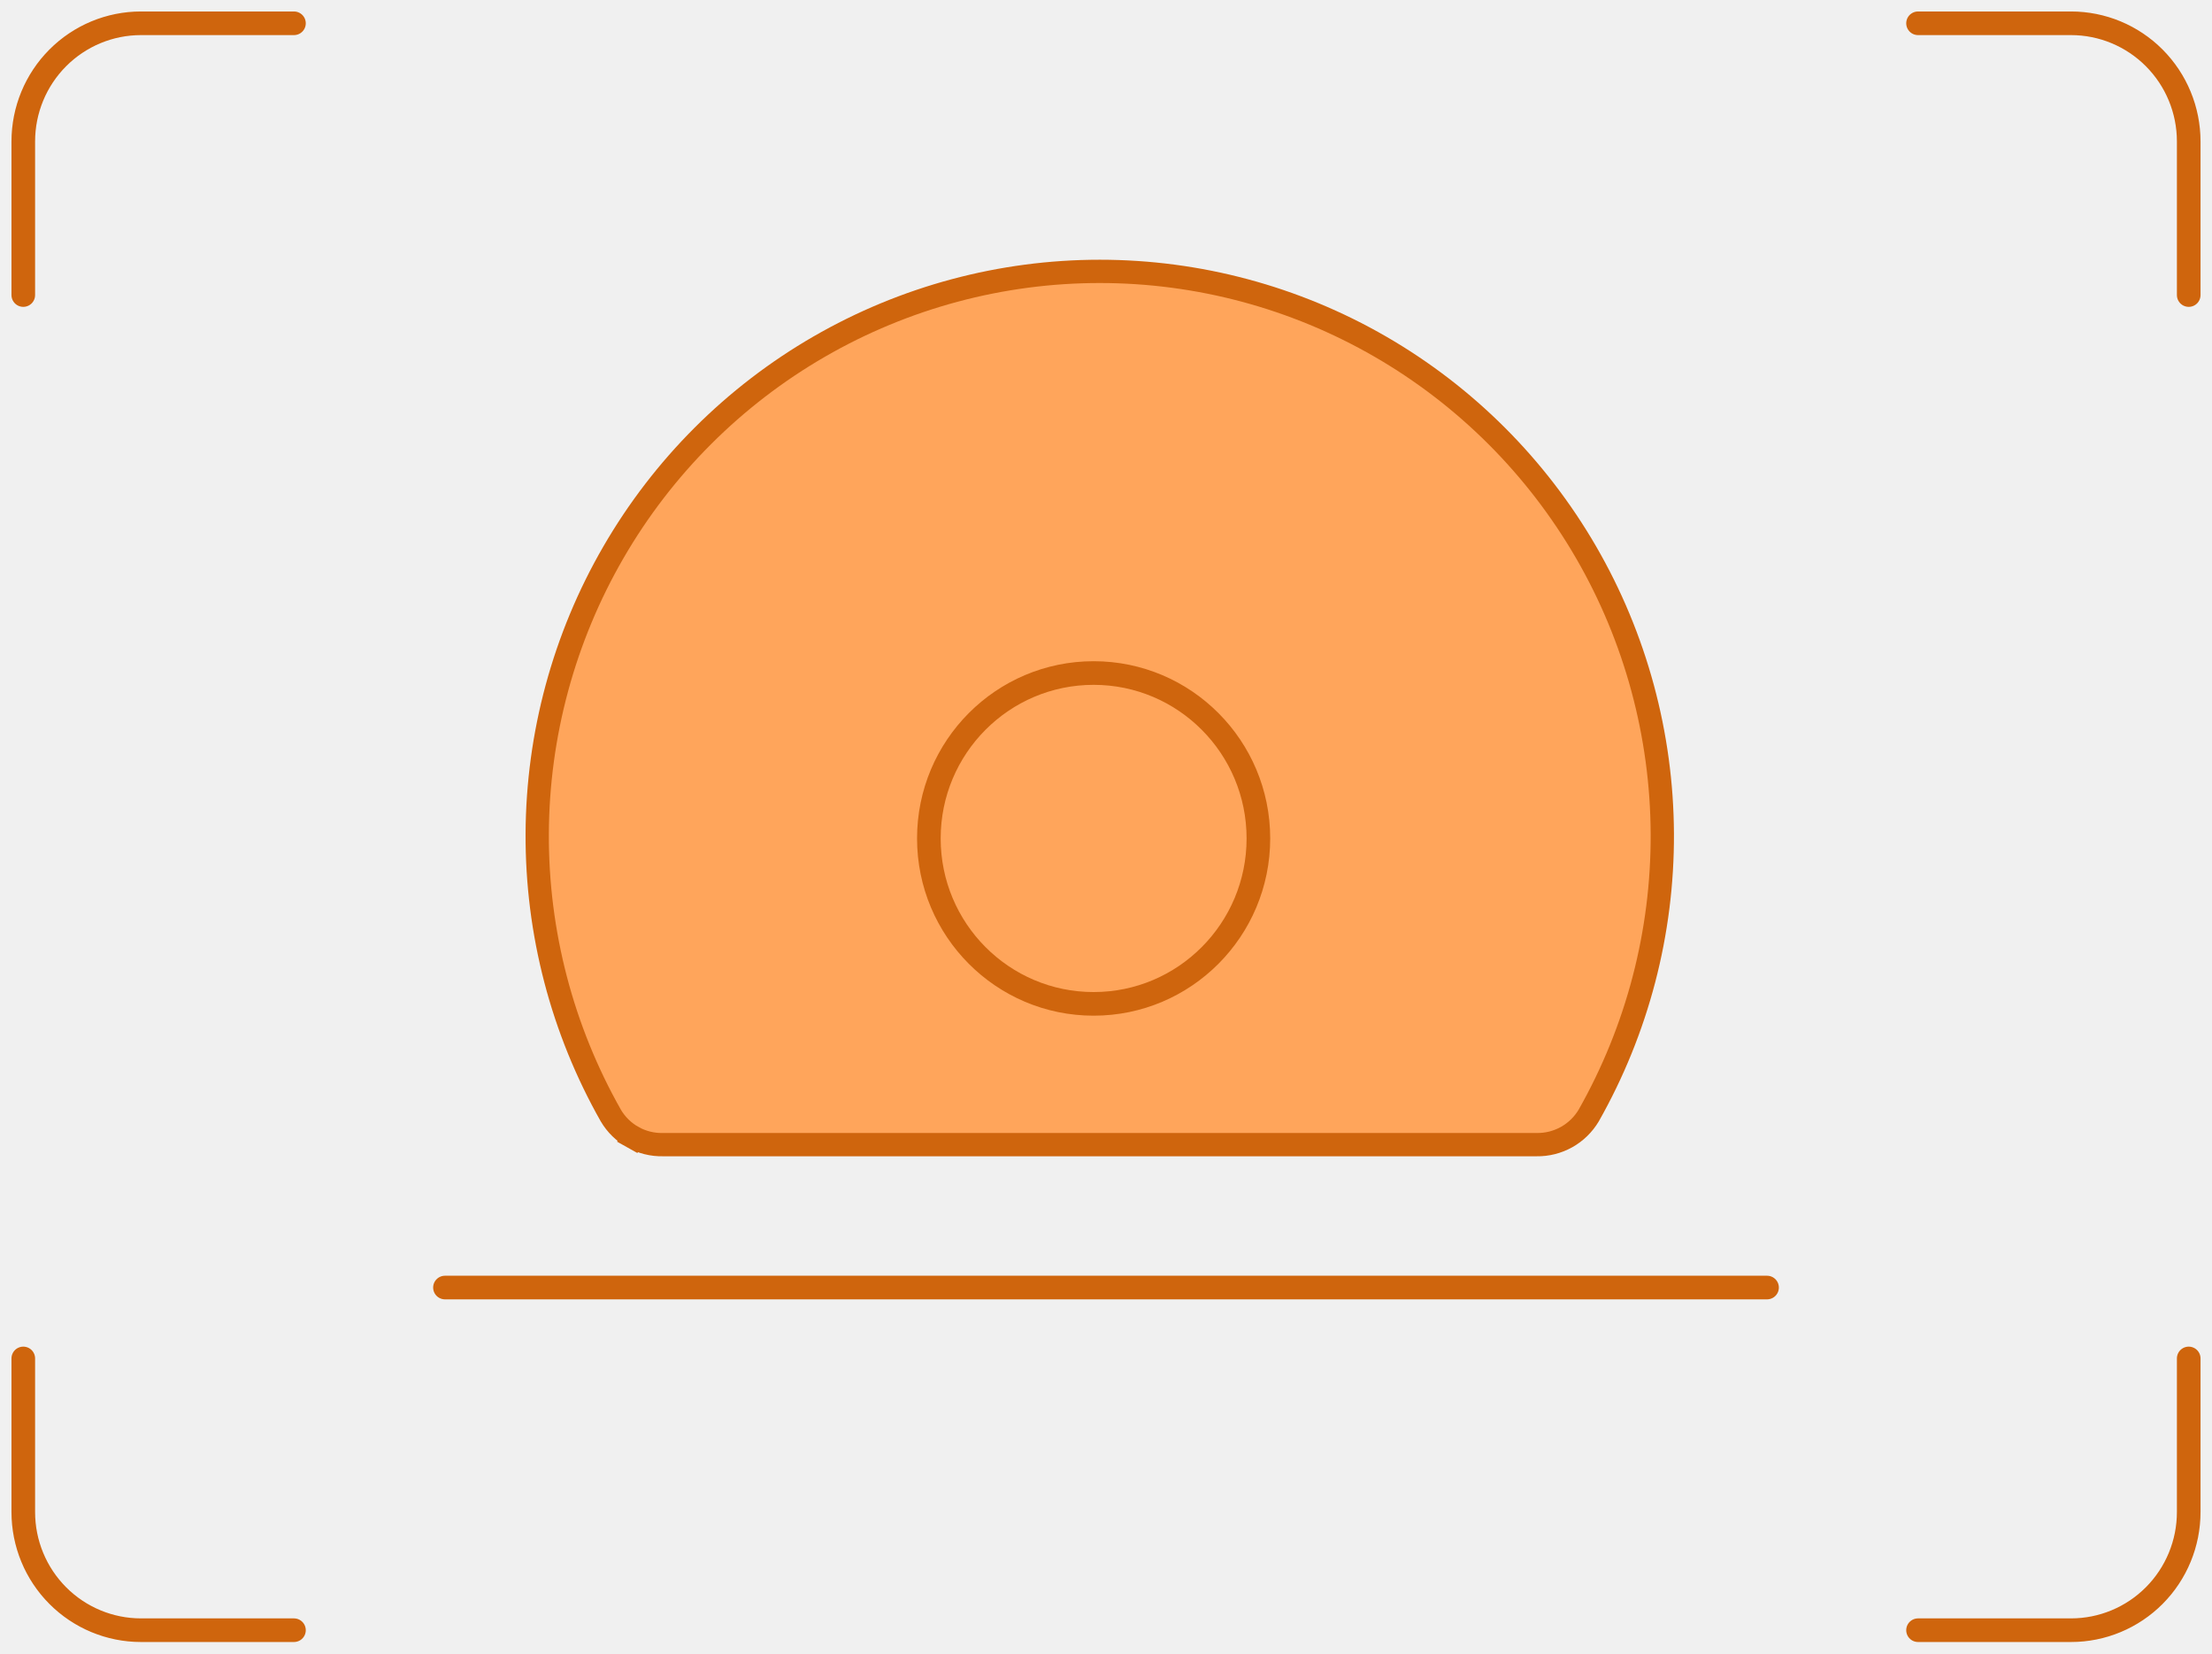
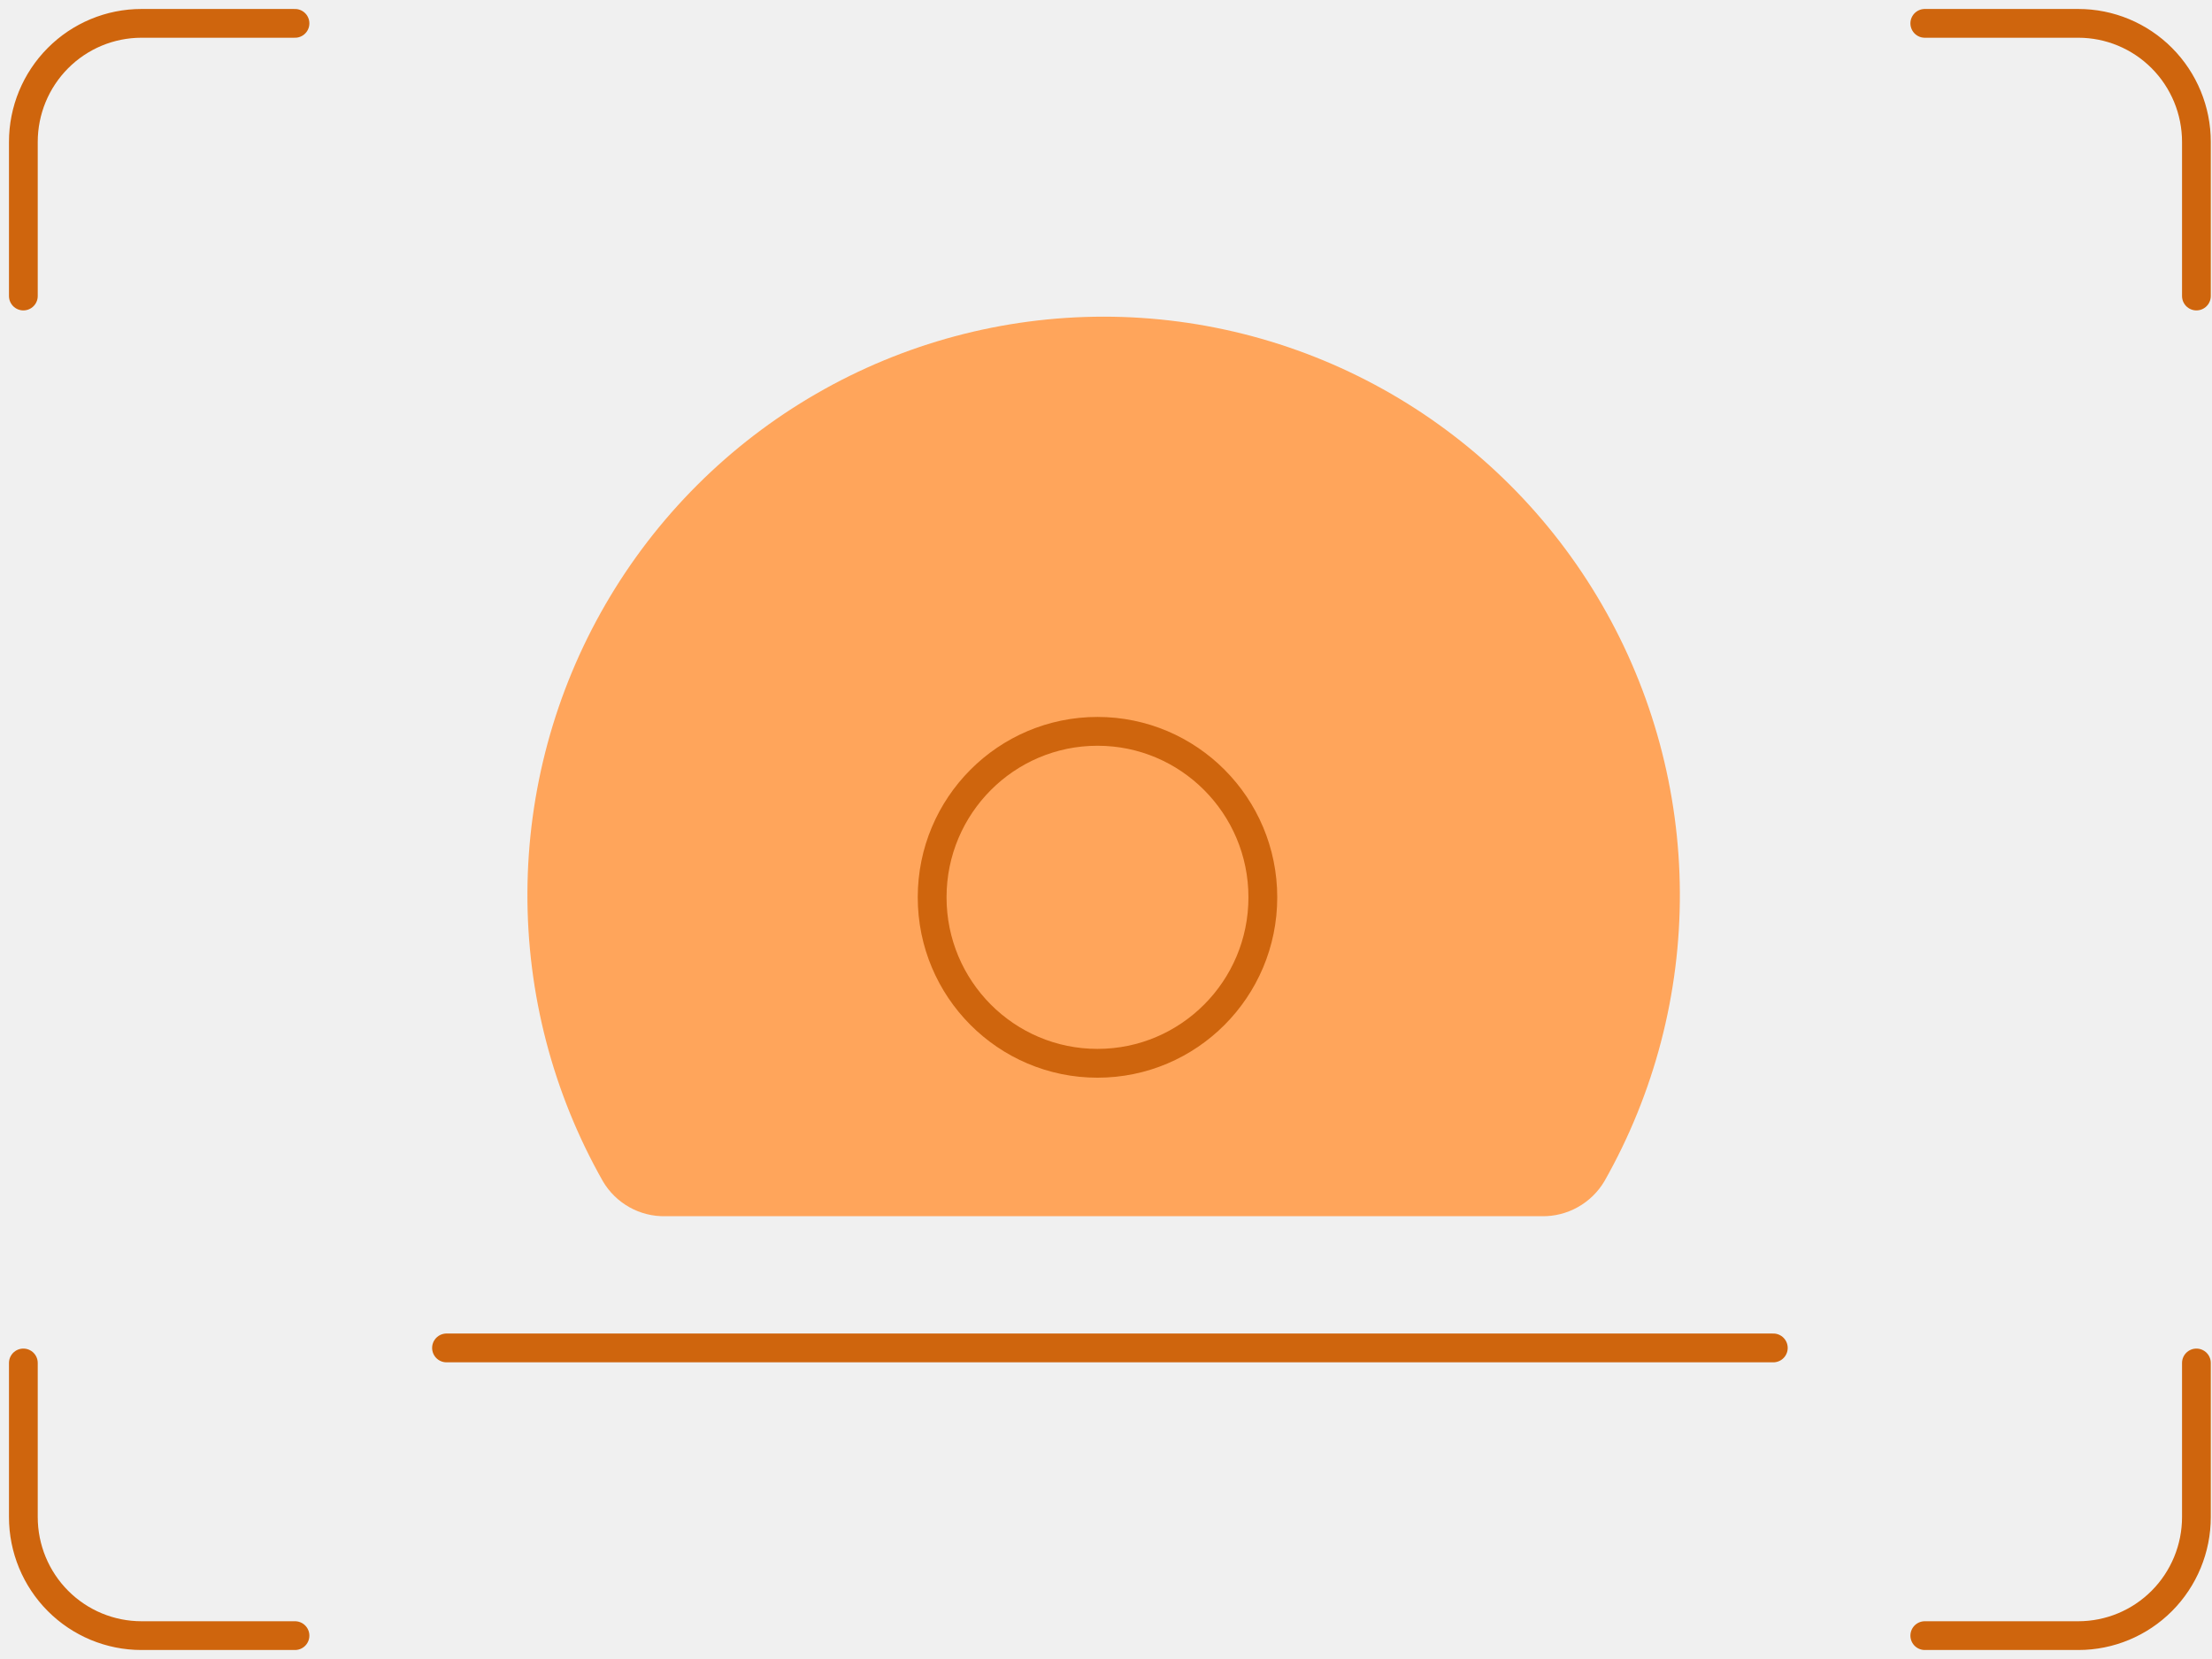
- <svg xmlns="http://www.w3.org/2000/svg" width="190" height="142" viewBox="0 0 190 142" fill="none">
-   <g clip-path="url(#clip0_1669_65583)">
-     <path d="M188 116.662V129.853C188 132.544 186.935 135.125 185.039 137.028C183.143 138.931 180.572 140 177.891 140H164.75" stroke="#CF650D" stroke-width="2.029" stroke-linecap="round" />
-     <path d="M25.25 140H12.109C9.428 140 6.857 138.931 4.961 137.028C3.065 135.125 2 132.544 2 129.853V116.662" stroke="#CF650D" stroke-width="2.029" stroke-linecap="round" />
-     <path d="M2 25.338V12.147C2 9.456 3.065 6.875 4.961 4.972C6.857 3.069 9.428 2 12.109 2H25.25" stroke="#CF650D" stroke-width="2.029" stroke-linecap="round" />
-     <path d="M164.75 2H177.891C180.572 2 183.143 3.069 185.039 4.972C186.935 6.875 188 9.456 188 12.147V25.338" stroke="#CF650D" stroke-width="2.029" stroke-linecap="round" />
-     <path d="M131.984 98.3L131.976 98.3H131.967H56.961H56.95L56.938 98.3C56.039 98.32 55.151 98.099 54.365 97.66L53.877 98.533L54.365 97.66C53.581 97.222 52.927 96.582 52.469 95.806C48.287 88.43 46.106 80.08 46.144 71.592C46.182 63.102 48.44 54.77 52.691 47.43C56.942 40.09 63.038 33.999 70.368 29.766C77.699 25.533 86.007 23.305 94.464 23.305C102.92 23.305 111.229 25.533 118.559 29.766C125.89 33.999 131.985 40.09 136.237 47.43C140.488 54.77 142.745 63.102 142.784 71.592C142.822 80.079 140.641 88.428 136.46 95.804C135.999 96.577 135.343 97.215 134.559 97.653C133.772 98.092 132.884 98.316 131.984 98.3Z" fill="#FFA55B" stroke="#CF650D" stroke-width="2" />
-     <path d="M38.22 110.573H151.781" stroke="#CF650D" stroke-width="2.029" stroke-linecap="round" />
-     <path d="M93.937 86.211C101.753 86.211 108.09 79.85 108.09 72.005C108.09 64.159 101.753 57.799 93.937 57.799C86.121 57.799 79.785 64.159 79.785 72.005C79.785 79.85 86.121 86.211 93.937 86.211Z" stroke="#CF650D" stroke-width="2.029" stroke-linecap="round" />
+ <svg xmlns="http://www.w3.org/2000/svg" width="220" height="165" viewBox="0 0 220 165" fill="none">
+   <g clip-path="url(#clip0_3815_101191)">
+     <path d="M218.45 135.557V150.884C218.45 154.011 217.213 157.01 215.01 159.222C212.807 161.433 209.82 162.675 206.704 162.675H191.435" stroke="#CF650D" stroke-width="2.861" stroke-linecap="round" />
+     <path d="M29.339 162.675H14.069C10.954 162.675 7.966 161.433 5.764 159.222C3.561 157.01 2.323 154.011 2.323 150.884V135.557" stroke="#CF650D" stroke-width="2.861" stroke-linecap="round" />
+     <path d="M2.323 29.442V14.114C2.323 10.987 3.561 7.988 5.764 5.777C7.966 3.565 10.954 2.323 14.069 2.323H29.339" stroke="#CF650D" stroke-width="2.861" stroke-linecap="round" />
+     <path d="M191.435 2.323H206.704C209.82 2.323 212.807 3.565 215.01 5.777C217.213 7.988 218.45 10.987 218.45 14.114V29.442" stroke="#CF650D" stroke-width="2.861" stroke-linecap="round" />
+     <path fill-rule="evenodd" clip-rule="evenodd" d="M159.569 117.483C158.928 118.562 158.015 119.451 156.922 120.062C155.829 120.673 154.595 120.983 153.344 120.961H66.186C64.934 120.989 63.698 120.681 62.604 120.07C61.509 119.459 60.597 118.566 59.961 117.483C54.998 108.733 52.41 98.829 52.456 88.761C52.501 78.692 55.178 68.812 60.22 60.108C65.262 51.404 72.491 44.18 81.185 39.159C89.879 34.138 99.734 31.495 109.765 31.495C119.796 31.495 129.651 34.138 138.345 39.159C147.04 44.18 154.269 51.404 159.31 60.108C164.352 68.812 167.029 78.692 167.075 88.761C167.12 98.829 164.532 108.733 159.569 117.483Z" fill="#FFA55B" />
+     <path d="M44.41 134.061H176.368" stroke="#CF650D" stroke-width="2.865" stroke-linecap="round" />
+     <path d="M109.154 105.752C118.236 105.752 125.599 98.362 125.599 89.245C125.599 80.129 118.236 72.738 109.154 72.738C100.072 72.738 92.709 80.129 92.709 89.245C92.709 98.362 100.072 105.752 109.154 105.752Z" stroke="#CF650D" stroke-width="2.865" stroke-linecap="round" />
  </g>
  <defs>
-     <clipPath id="clip0_1669_65583">
-       <rect width="190" height="142" fill="white" />
+     <clipPath id="clip0_3815_101191">
+       <rect width="220" height="165" fill="white" />
    </clipPath>
  </defs>
</svg>
